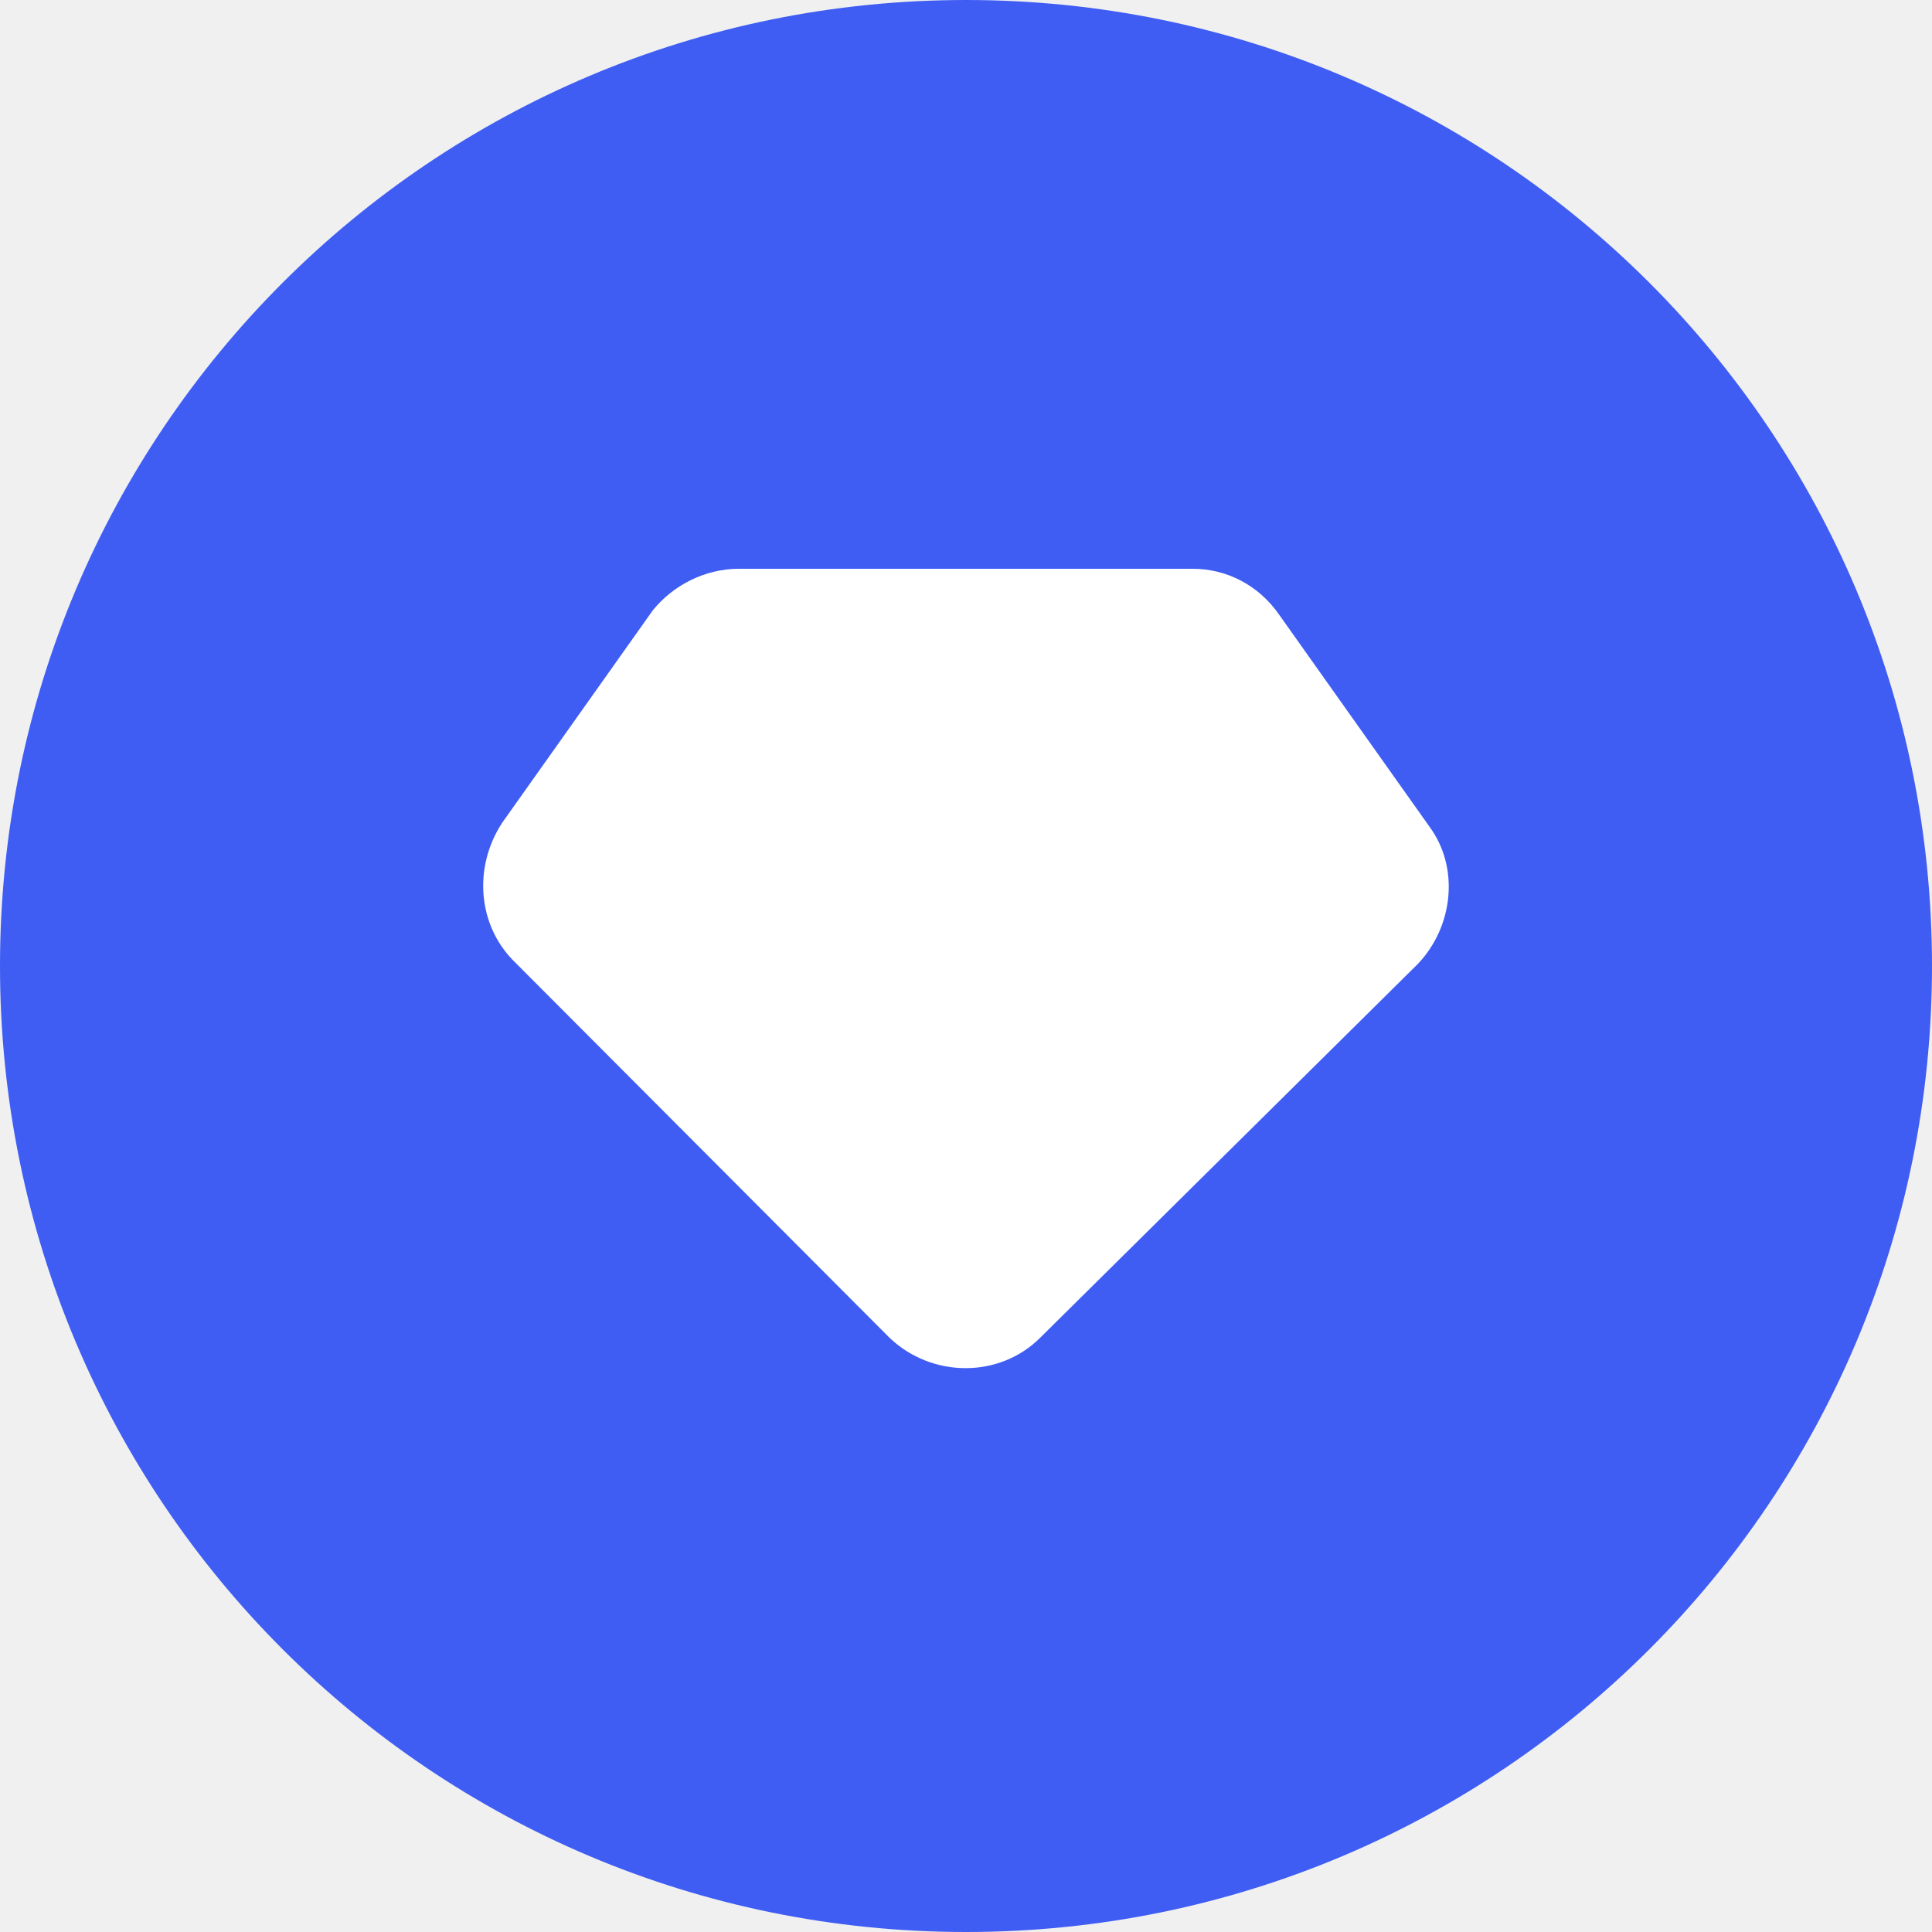
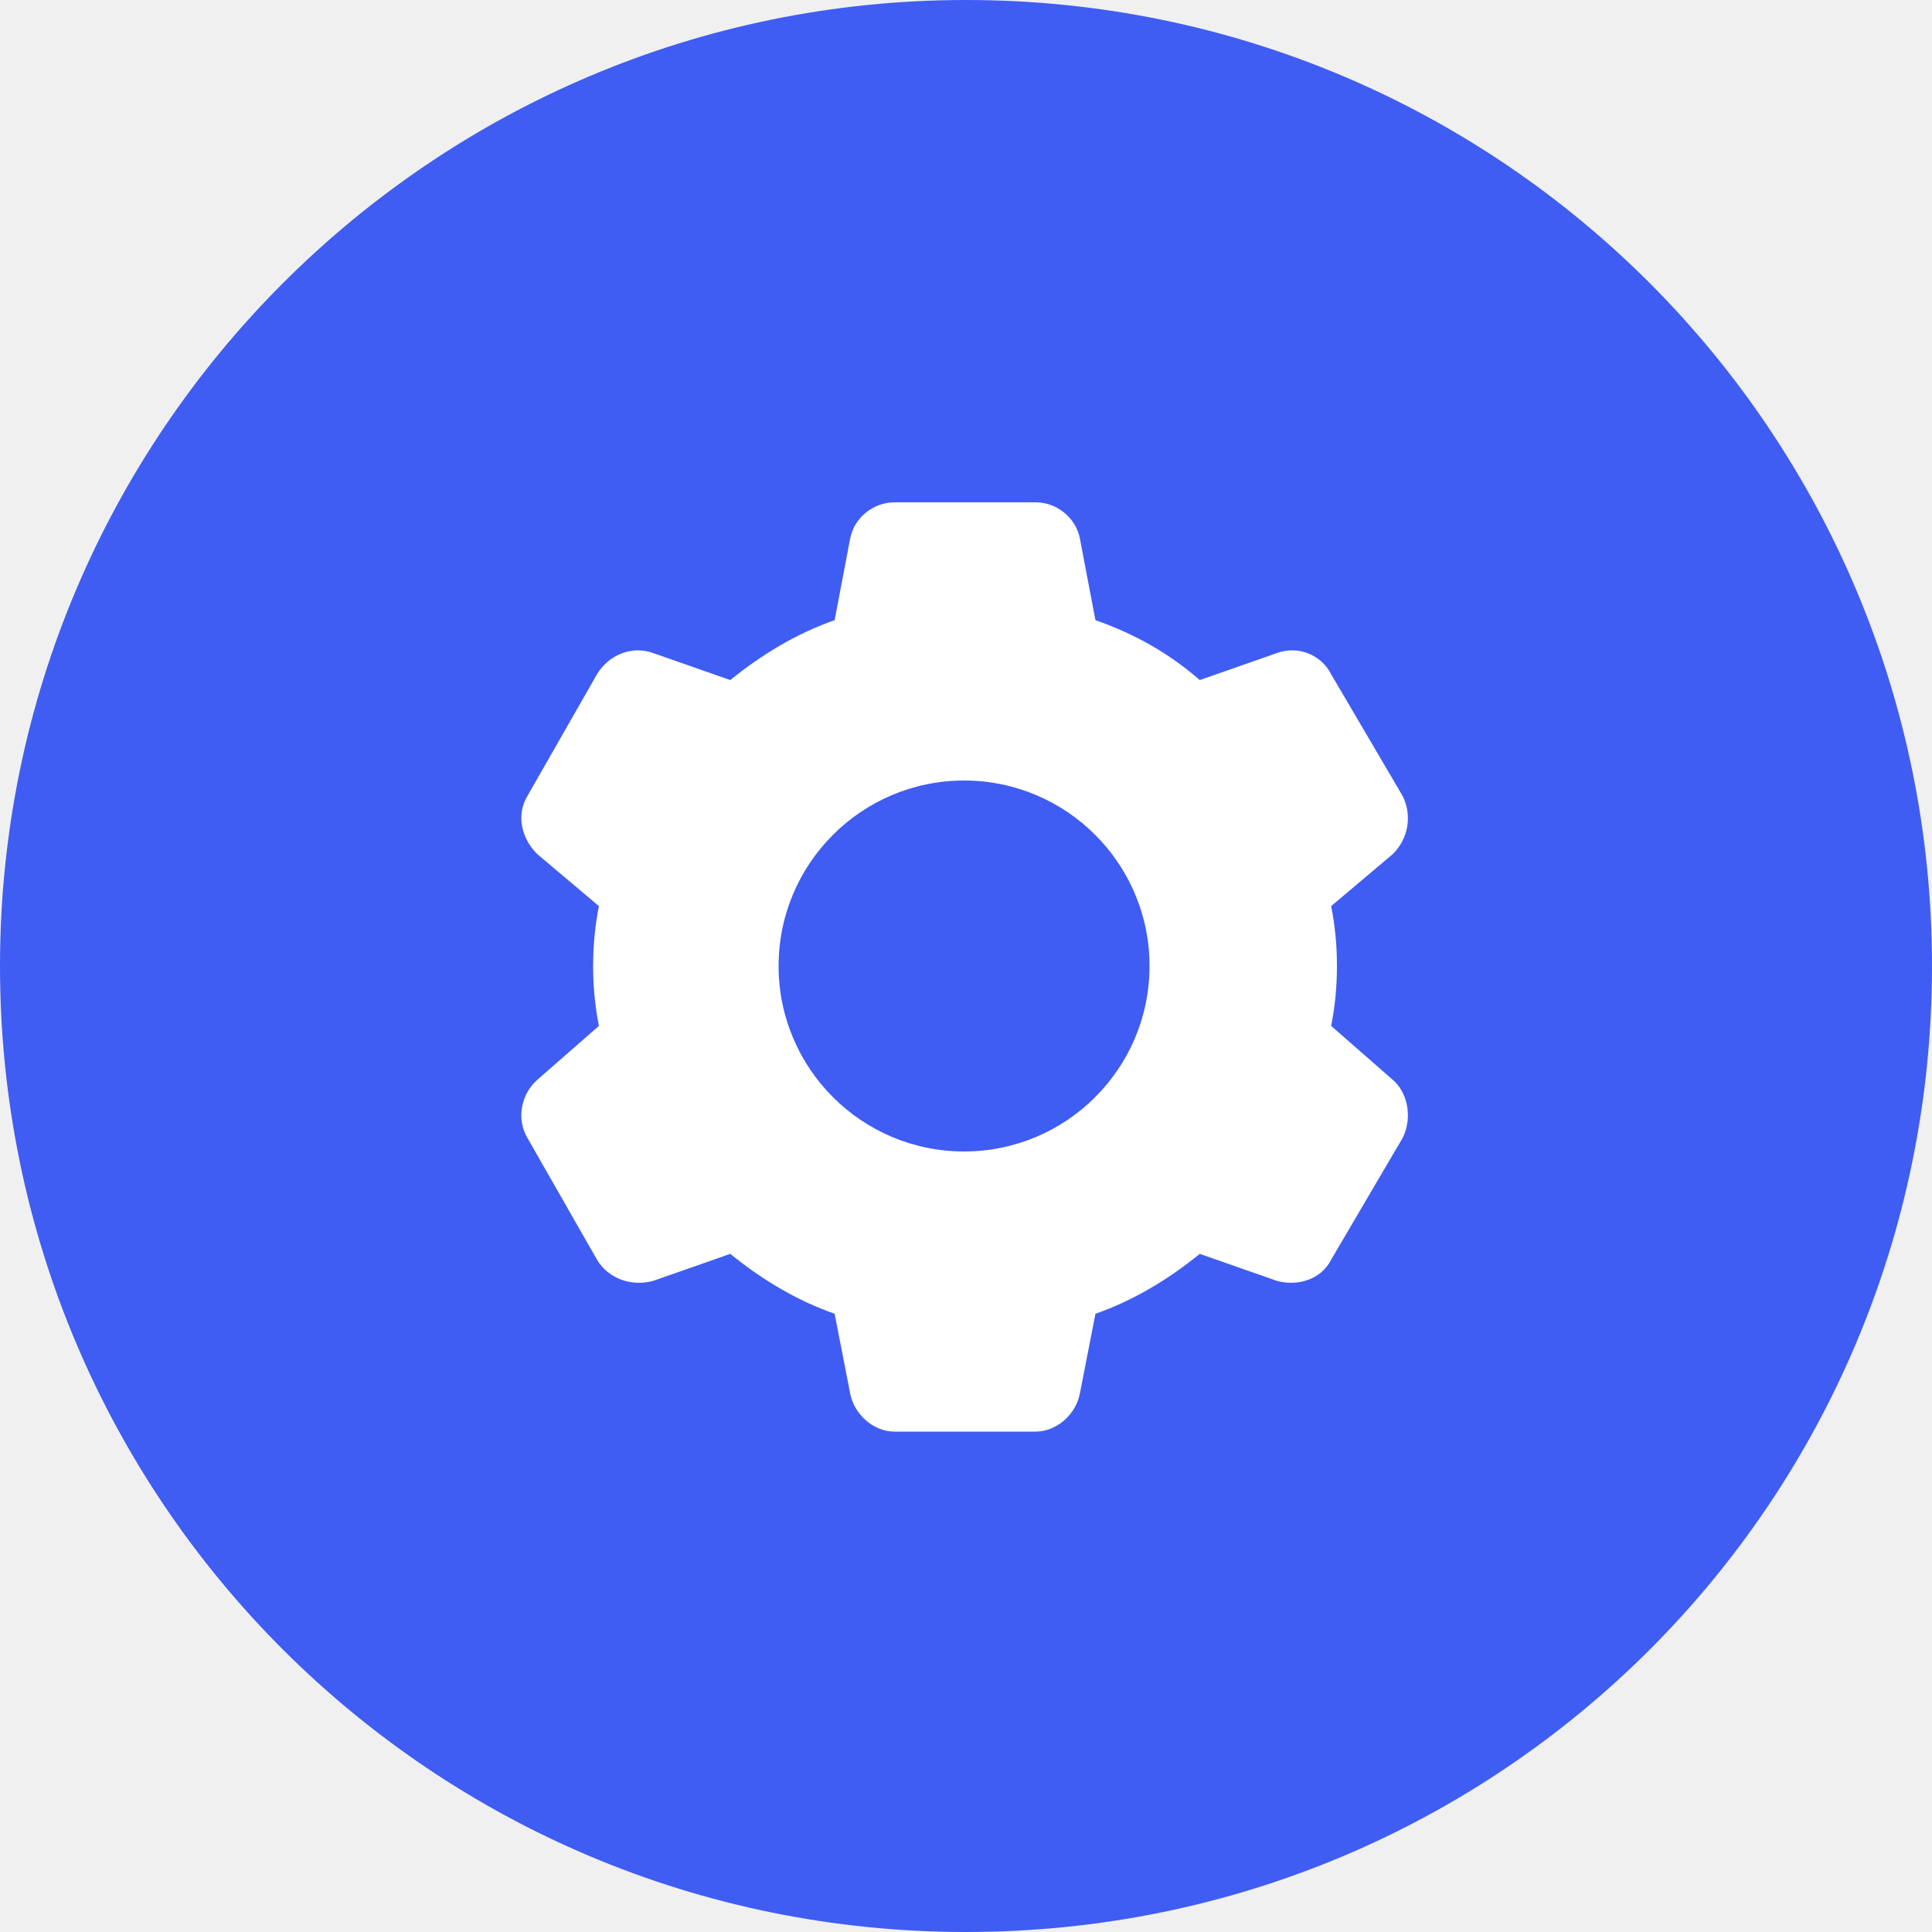
- <svg xmlns="http://www.w3.org/2000/svg" width="100" height="100" version="1.2" viewBox="0 0 1000 1000">
-   <path d="M500 1000C223.5 1000 0 776.5 0 500S223.5 0 500 0s500 223.5 500 500-223.5 500-500 500z" style="fill:#3f5df3" />
-   <path d="M382.4 294.4h235c17.5 0 34 8.5 44.5 23.5l78 110c15.5 21 12.5 51.5-6 71L538.4 692.4c-21 21-56 21-78 0l-195-195.5c-18-18.5-20.5-48-5.5-71l78-110c10.5-13 27-21.5 44.5-21.5z" style="fill:#fff" />
+ <svg xmlns="http://www.w3.org/2000/svg" width="100" height="100" version="1.2">
+   <path d="M50 100C22.4 100 0 77.7 0 50 0 22.4 22.4 0 50 0c27.7 0 50 22.4 50 50 0 27.7-22.3 50-50 50z" style="fill:#3f5df3" />
+   <path d="M46.3 26c-1.1 0-2.1.8-2.3 1.9l-.8 4.2c-2 .7-3.8 1.8-5.4 3.1l-4-1.4c-1.1-.4-2.3.1-2.9 1.1l-3.6 6.3c-.6 1-.3 2.2.5 3l3.2 2.7q-.3 1.5-.3 3.1t.3 3.1l-3.2 2.8c-.8.7-1.1 2-.5 3l3.6 6.3c.6 1 1.8 1.4 2.9 1.1l4-1.4c1.6 1.3 3.4 2.4 5.4 3.1l.8 4.1c.2 1.1 1.2 2 2.3 2h7.3c1.1 0 2.1-.9 2.3-2l.8-4.1c2-.7 3.8-1.8 5.4-3.1l4 1.4c1.1.3 2.3-.1 2.8-1.1l3.7-6.3c.5-1 .3-2.3-.5-3l-3.2-2.8q.3-1.5.3-3.1t-.3-3.1l3.2-2.7c.8-.8 1-2 .5-3l-3.7-6.3c-.5-1-1.7-1.5-2.8-1.1l-4 1.4c-1.6-1.4-3.4-2.4-5.4-3.1l-.8-4.2c-.2-1.1-1.2-1.9-2.3-1.9zm3.6 14.4c5.3 0 9.6 4.3 9.6 9.6s-4.3 9.6-9.6 9.6-9.6-4.3-9.6-9.6 4.3-9.6 9.6-9.6z" style="fill:#fff" />
</svg>
